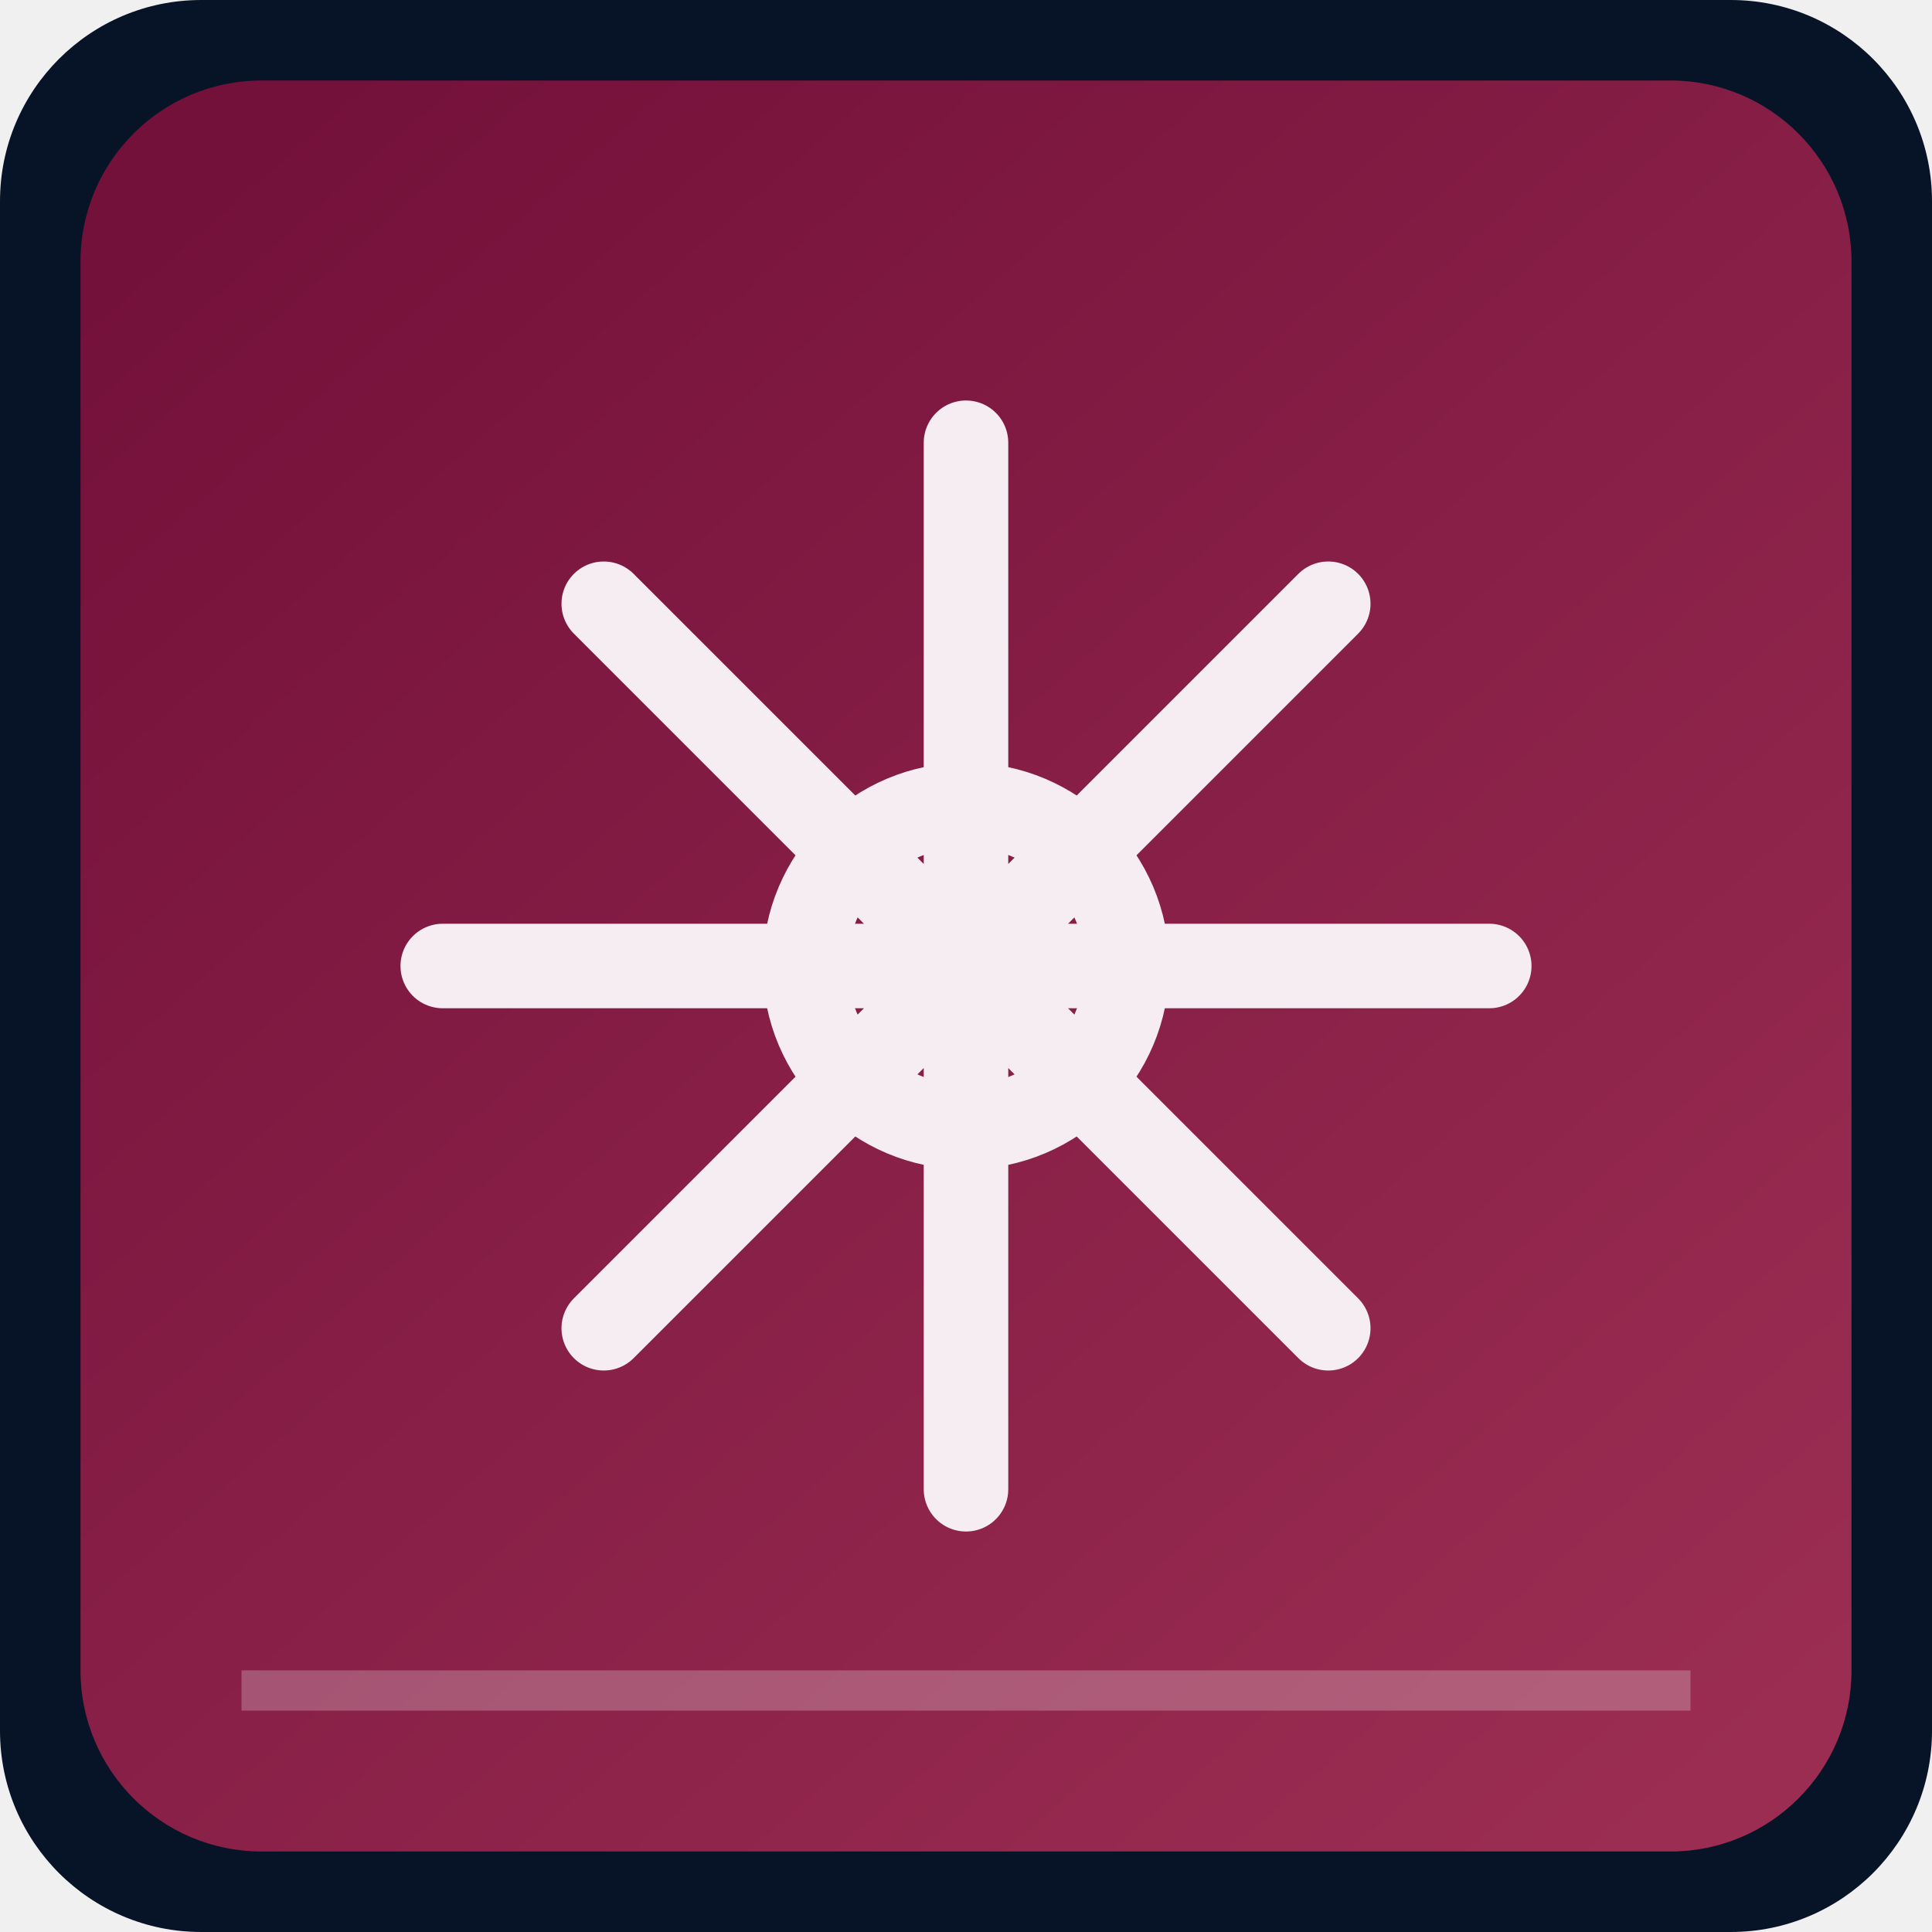
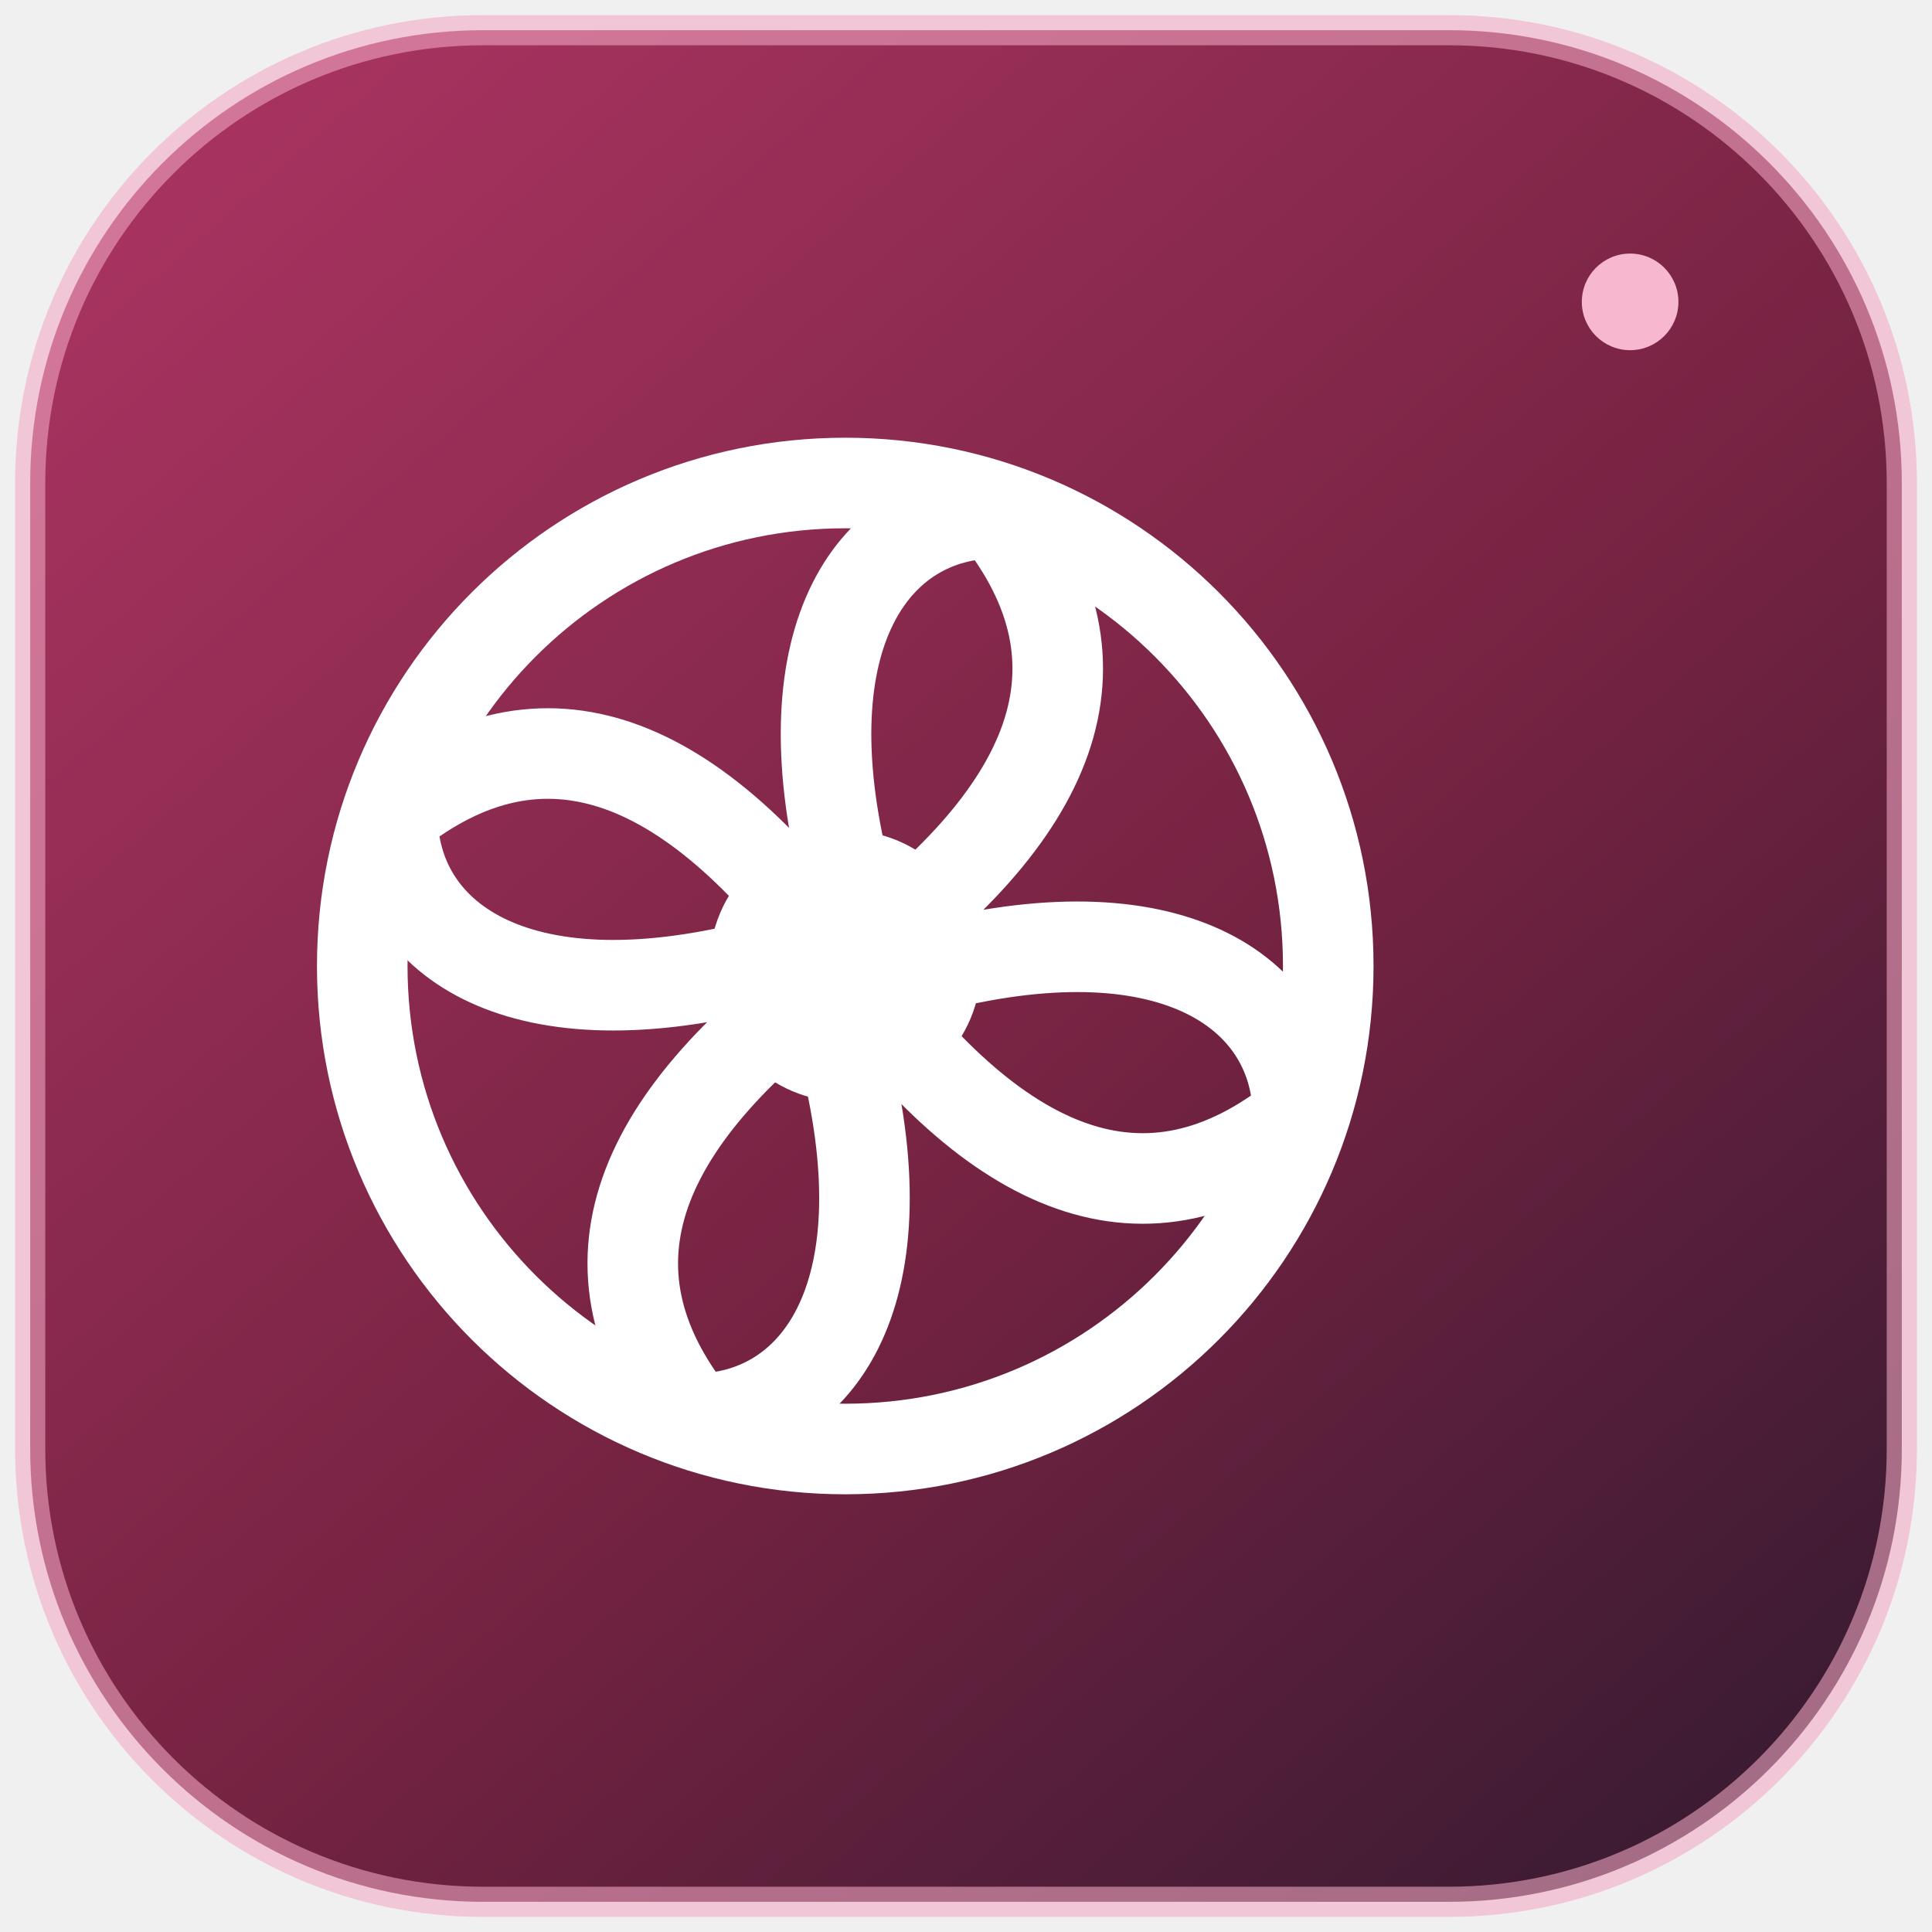
- <svg xmlns="http://www.w3.org/2000/svg" viewBox="0 0 96 96" fill="none">
+ <svg xmlns="http://www.w3.org/2000/svg" viewBox="0 0 64 64" fill="none">
  <defs>
-     <linearGradient id="bg" x1="12" y1="8" x2="84" y2="90" gradientUnits="userSpaceOnUse">
-       <stop stop-color="#74113a" />
-       <stop offset="1" stop-color="#9b2d52" />
+     <linearGradient id="panel" x1="8" y1="5" x2="57" y2="61" gradientUnits="userSpaceOnUse">
+       <stop stop-color="#a6335f" />
+       <stop offset=".55" stop-color="#762342" />
+       <stop offset="1" stop-color="#3a1b32" />
    </linearGradient>
  </defs>
-   <rect width="96" height="96" rx="10" fill="#071427" />
-   <rect x="4" y="4" width="88" height="88" rx="9" fill="url(#bg)" />
-   <path d="M12 84H84" stroke="#ffffff" stroke-opacity="0.24" stroke-width="2" />
-   <g stroke="#f5edf1" stroke-width="4.2" stroke-linecap="round" stroke-linejoin="round">
-     <path d="M48 22v52M22 48h52M30 30l36 36M66 30 30 66" />
-     <circle cx="48" cy="48" r="8" />
+   <rect x="1" y="1" width="62" height="62" rx="15" fill="url(#panel)" stroke="#F2A8C3" stroke-opacity=".58" />
+   <circle cx="54" cy="10" r="1.6" fill="#F7B8CF" />
+   <g stroke="#fff" stroke-width="3" stroke-linecap="round" stroke-linejoin="round">
+     <circle cx="28" cy="32" r="16" />
+     <circle cx="28" cy="32" r="3" />
+     <path d="M28 29c-2-8 1-12 5-12 4 5 2 10-5 15M31 32c8-2 12 1 12 5-5 4-10 2-15-5M28 35c2 8-1 12-5 12-4-5-2-10 5-15M25 32c-8 2-12-1-12-5 5-4 10-2 15 5" />
  </g>
</svg>
